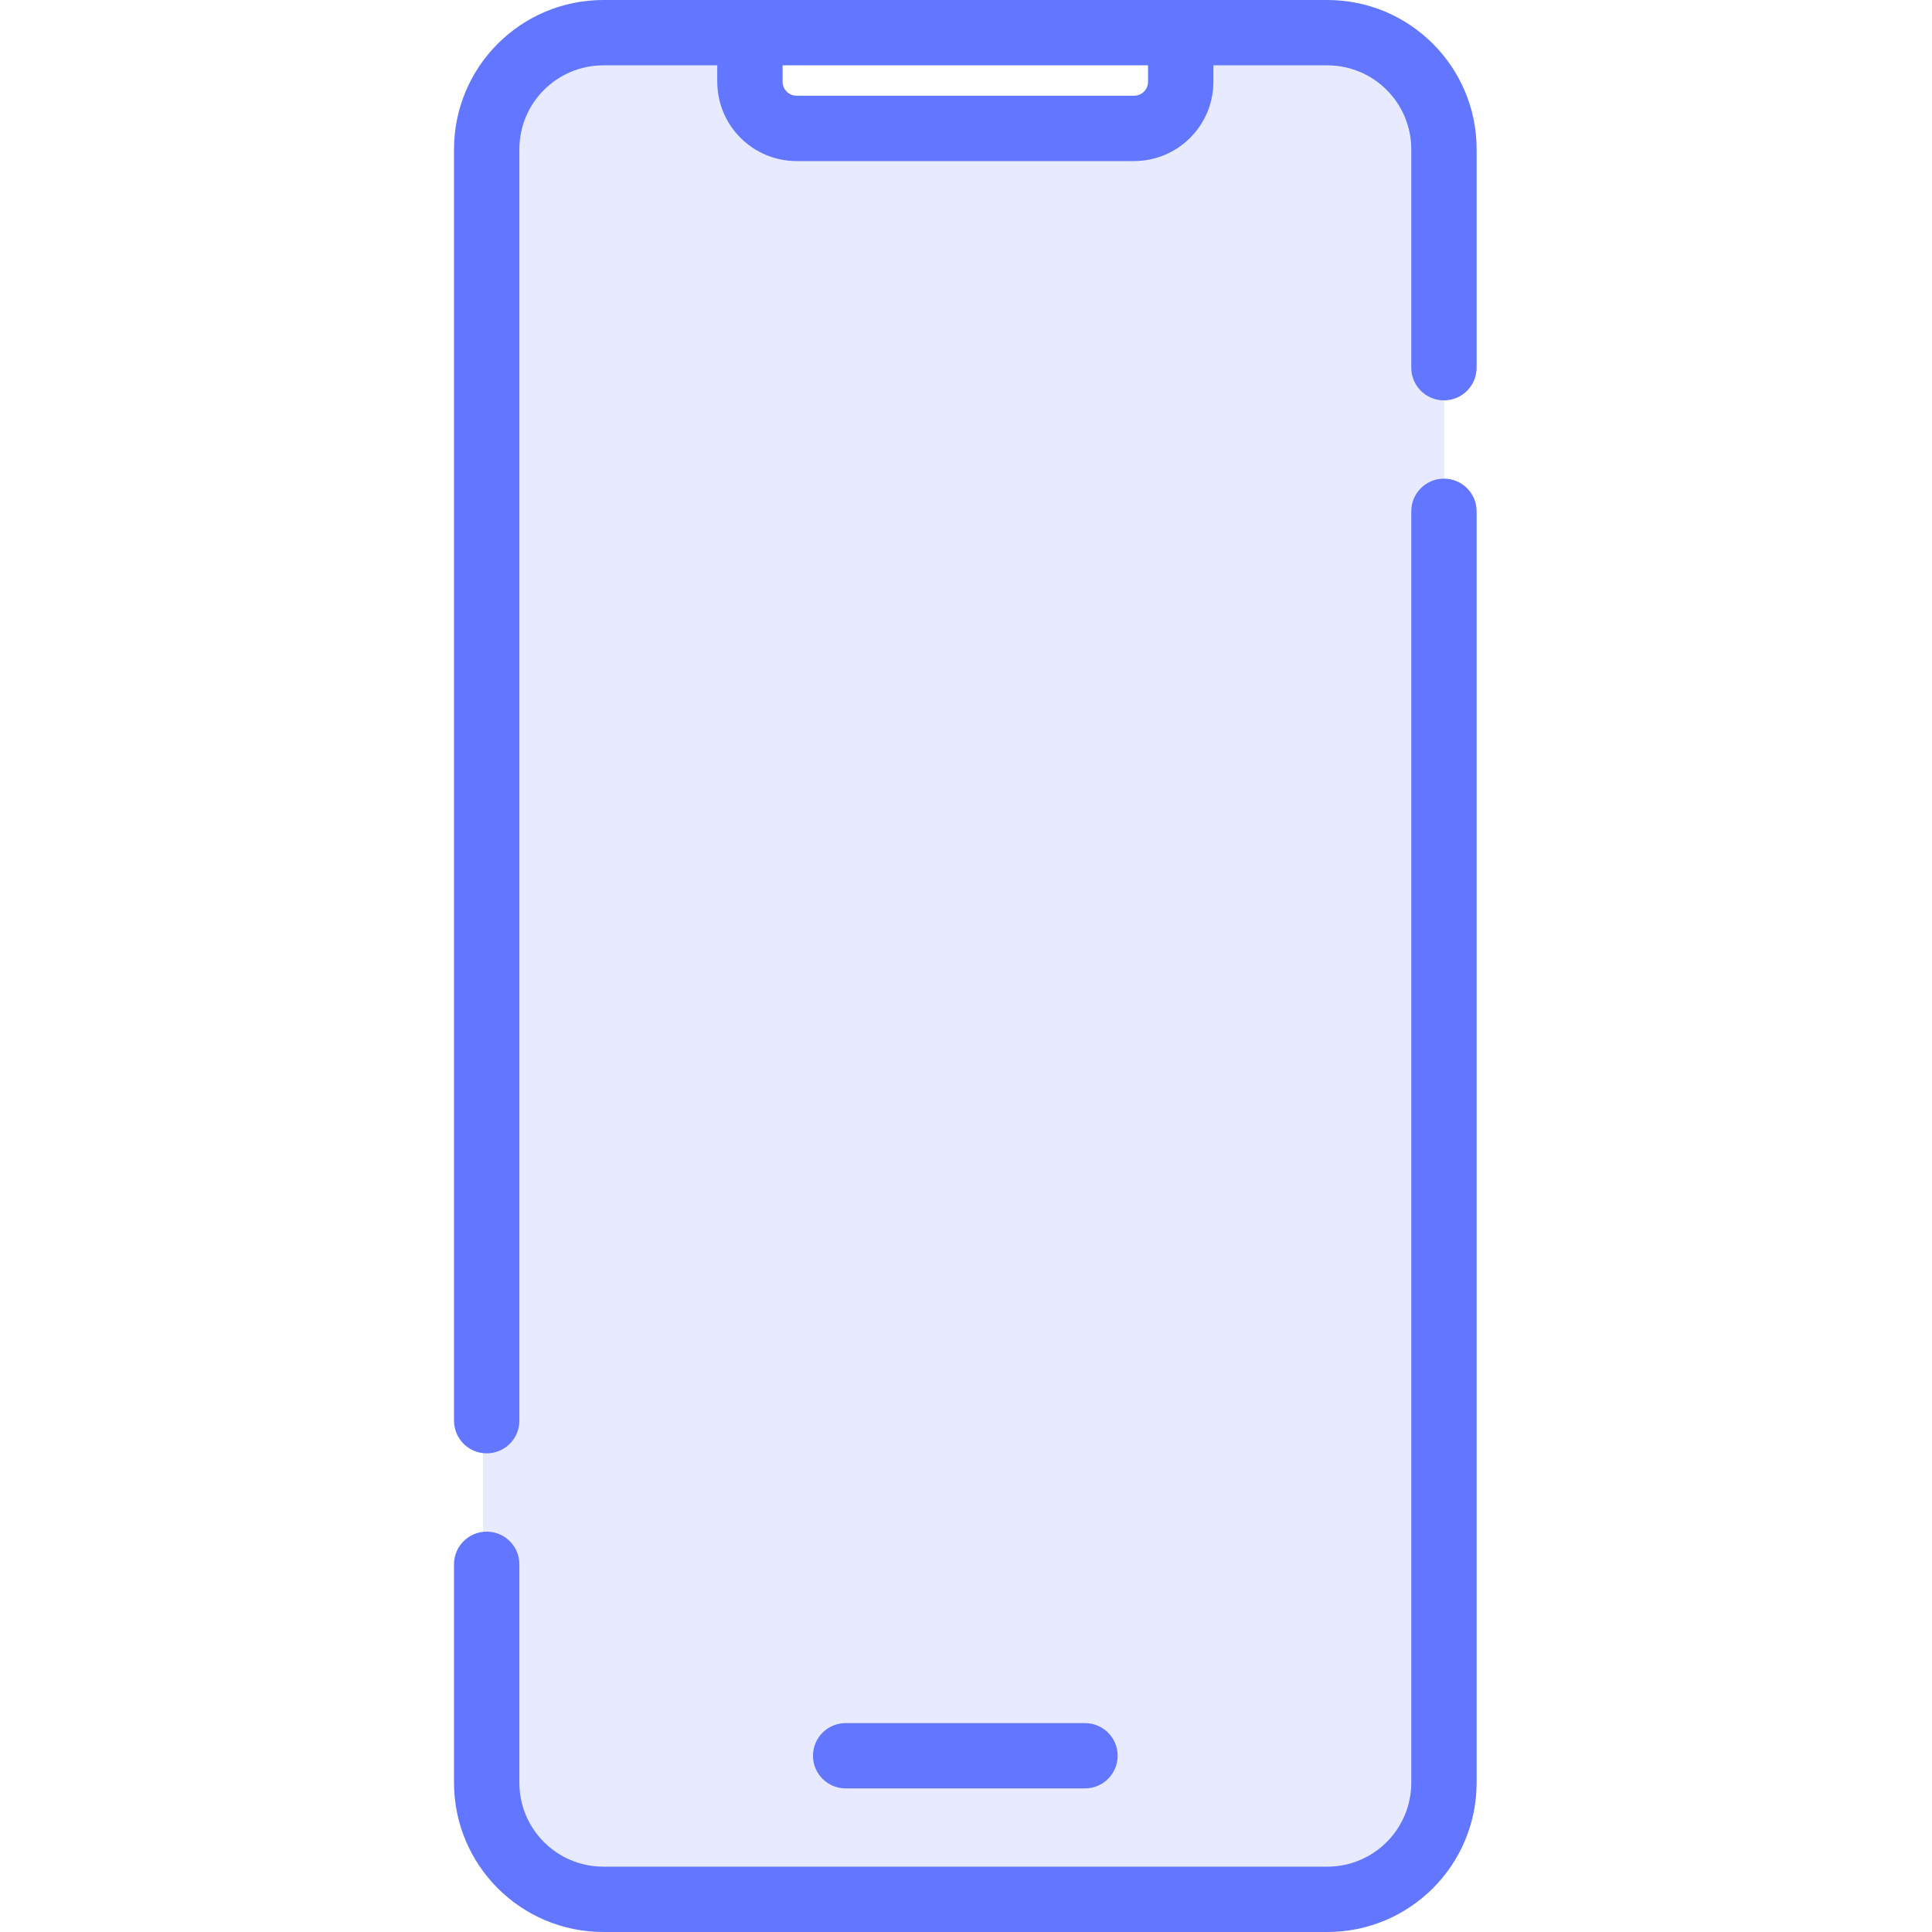
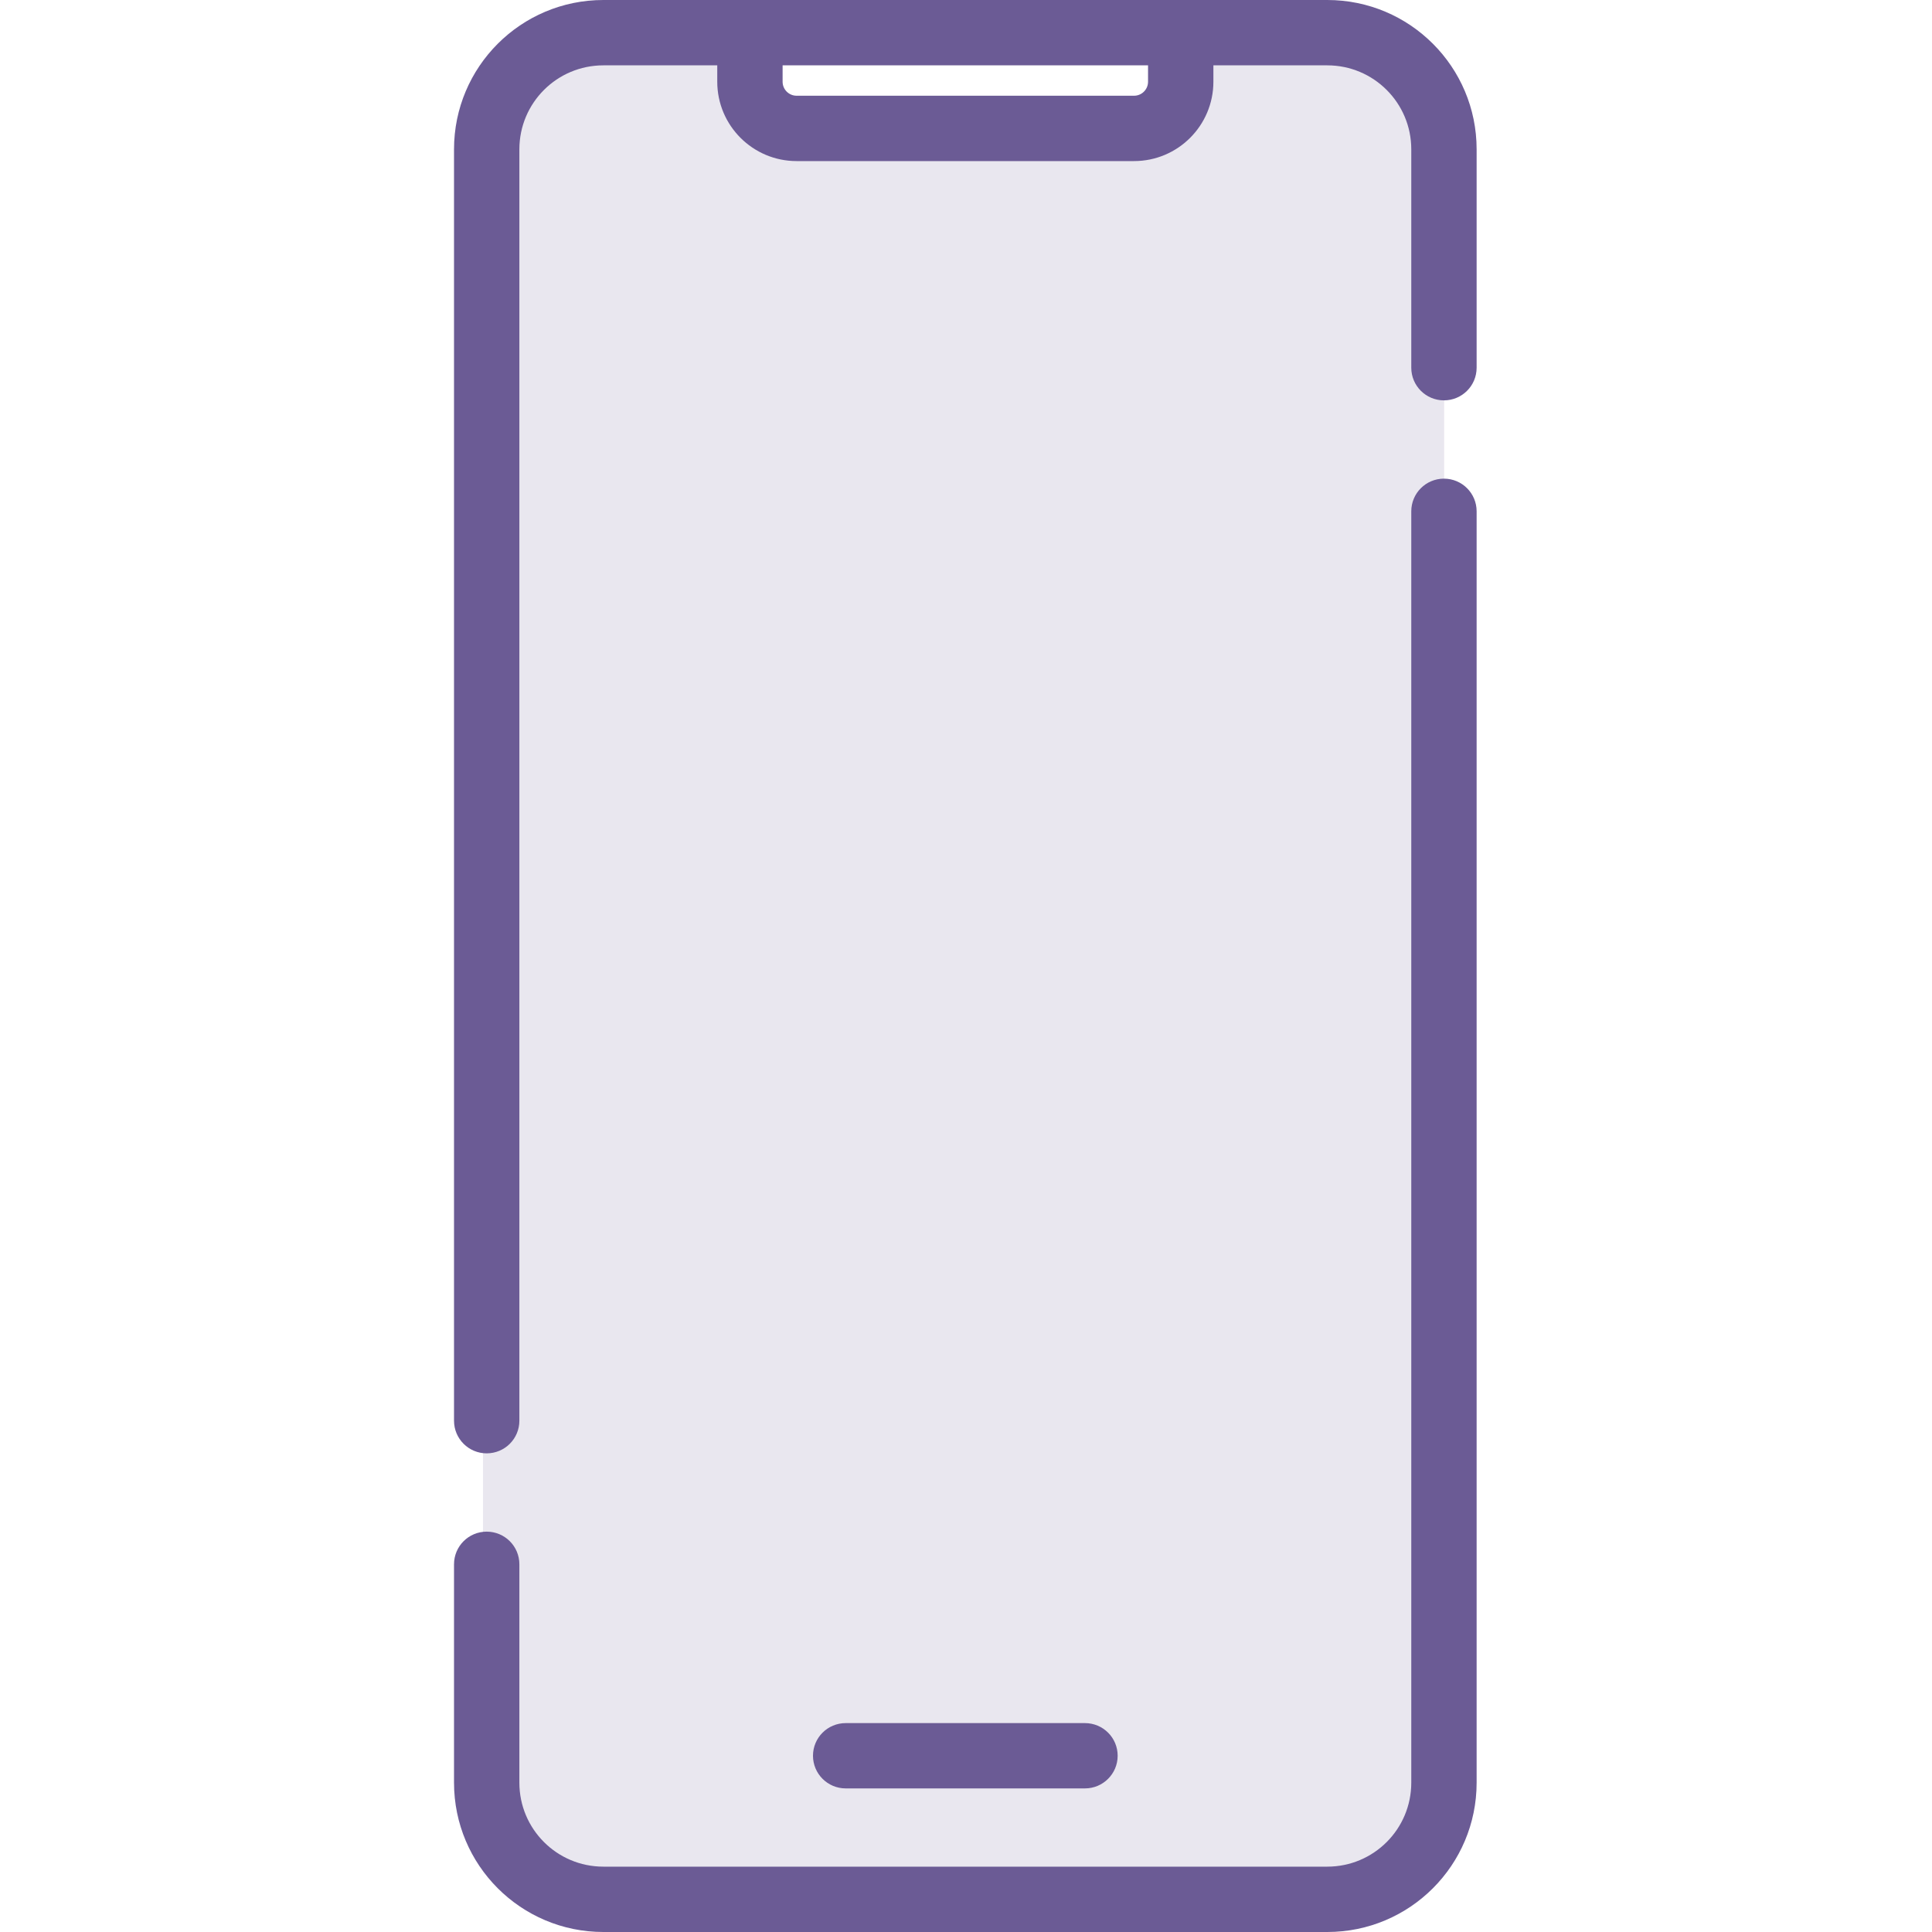
<svg xmlns="http://www.w3.org/2000/svg" width="40" height="40" viewBox="0 0 22 40" fill="none">
  <path opacity="0.15" fill-rule="evenodd" clip-rule="evenodd" d="M3 1C1.895 1 1 1.895 1 3V37C1 38.105 1.895 39 3 39H18.9C20.005 39 20.9 38.105 20.9 37V3C20.9 1.895 20.005 1 18.9 1H15.663V2H6.237V1H3Z" fill="url(#paint0_linear)" />
  <path d="M8.509 35.675C8.135 35.675 7.832 35.977 7.832 36.351C7.832 36.724 8.135 37.027 8.509 37.027V35.675ZM13.463 37.027C13.837 37.027 14.14 36.724 14.14 36.351C14.14 35.977 13.837 35.675 13.463 35.675V37.027ZM0.4 29.414C0.4 29.788 0.703 30.09 1.076 30.09C1.45 30.09 1.753 29.788 1.753 29.414H0.4ZM1.753 32.387C1.753 32.013 1.45 31.711 1.076 31.711C0.703 31.711 0.4 32.013 0.4 32.387H1.753ZM20.219 7.613C20.219 7.987 20.522 8.289 20.895 8.289C21.269 8.289 21.572 7.987 21.572 7.613H20.219ZM21.572 10.586C21.572 10.212 21.269 9.91 20.895 9.91C20.522 9.91 20.219 10.212 20.219 10.586H21.572ZM18.48 38.647H3.492V40H18.48V38.647ZM3.492 1.353H6.527V0H3.492V1.353ZM5.85 1.692H7.203V0.676H5.85V1.692ZM7.493 3.335H14.479V1.982H7.493V3.335ZM6.527 1.353H15.445V0H6.527V1.353ZM15.445 1.353H18.48V0H15.445V1.353ZM16.122 1.692V0.676H14.769V1.692H16.122ZM8.509 37.027H13.463V35.675H8.509V37.027ZM1.753 29.414V3.092H0.4V29.414H1.753ZM1.753 36.908V32.387H0.4V36.908H1.753ZM20.219 3.092V7.613H21.572V3.092H20.219ZM20.219 10.586V36.908H21.572V10.586H20.219ZM14.479 3.335C15.386 3.335 16.122 2.599 16.122 1.692H14.769C14.769 1.852 14.639 1.982 14.479 1.982V3.335ZM3.492 38.647C2.531 38.647 1.753 37.869 1.753 36.908H0.4C0.4 38.616 1.784 40 3.492 40V38.647ZM18.48 40C20.188 40 21.572 38.616 21.572 36.908H20.219C20.219 37.869 19.441 38.647 18.48 38.647V40ZM18.48 1.353C19.441 1.353 20.219 2.131 20.219 3.092H21.572C21.572 1.384 20.188 0 18.48 0V1.353ZM5.85 1.692C5.85 2.599 6.586 3.335 7.493 3.335V1.982C7.333 1.982 7.203 1.852 7.203 1.692H5.85ZM3.492 0C1.784 0 0.4 1.384 0.4 3.092H1.753C1.753 2.131 2.531 1.353 3.492 1.353V0Z" fill="url(#paint1_linear)" />
  <defs>
    <linearGradient id="paint0_linear" x1="2.128" y1="1" x2="30.702" y2="17.524" gradientUnits="userSpaceOnUse">
-       <stop offset="0.259" stop-color="#6376ff" />
-       <stop offset="1" stop-color="#6376ff" />
+       <stop offset="0.259" stop-color="#6b5b95" />
+       <stop offset="1" stop-color="#6b5b95" />
    </linearGradient>
    <linearGradient id="paint1_linear" x1="1.6" y1="8.08974e-07" x2="31.837" y2="17.673" gradientUnits="userSpaceOnUse">
-       <stop offset="0.259" stop-color="#6376ff" />
-       <stop offset="1" stop-color="#6376ff" />
+       <stop offset="0.259" stop-color="#6b5b95" />
+       <stop offset="1" stop-color="#6b5b95" />
    </linearGradient>
  </defs>
</svg>
